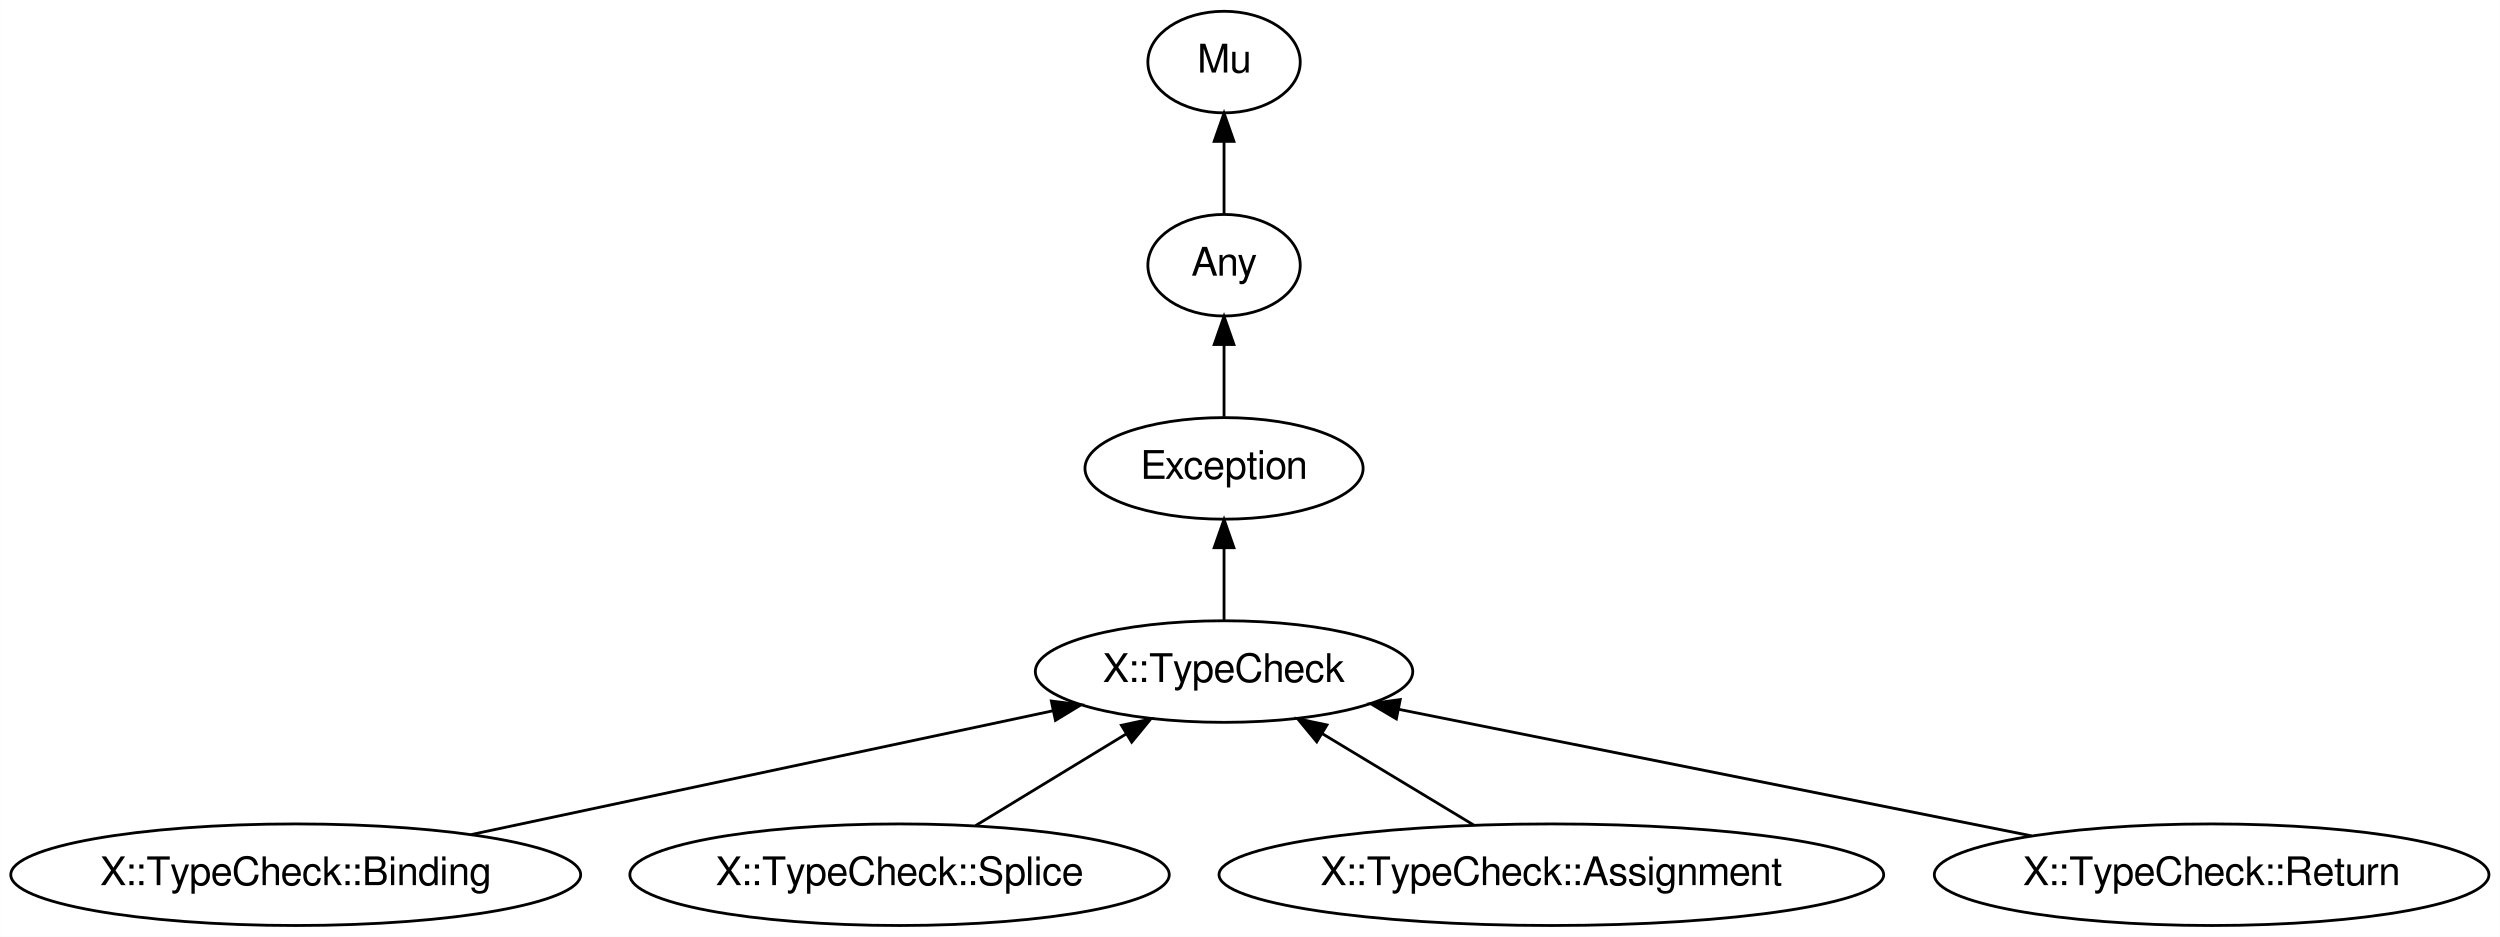
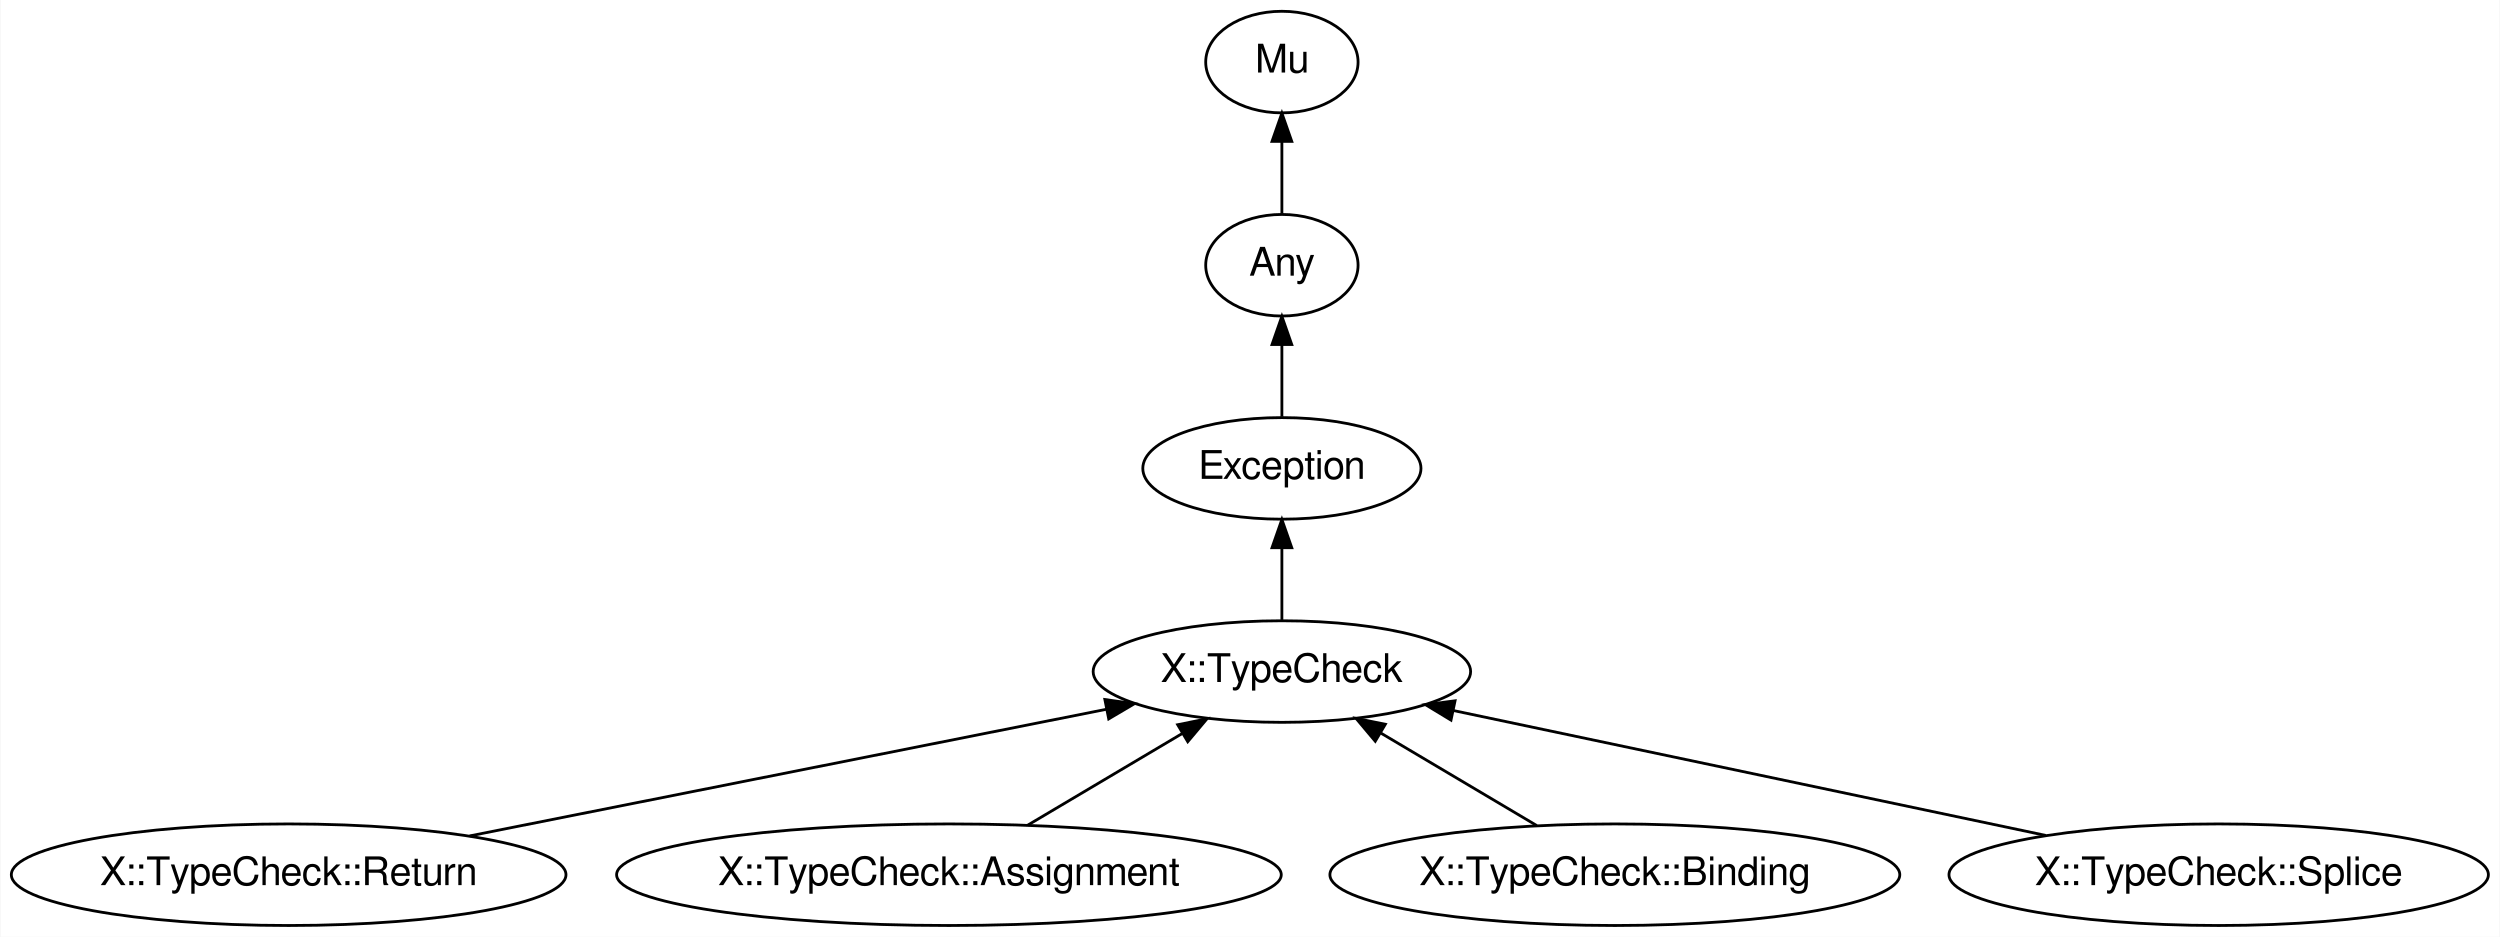
- <svg xmlns="http://www.w3.org/2000/svg" xmlns:xlink="http://www.w3.org/1999/xlink" width="886pt" height="332pt" viewBox="0.00 0.00 885.88 332.00">
+ <svg xmlns="http://www.w3.org/2000/svg" xmlns:xlink="http://www.w3.org/1999/xlink" width="886pt" height="332pt" viewBox="0.00 0.00 885.68 332.00">
  <g id="graph0" class="graph" transform="scale(1 1) rotate(0) translate(4 328)">
-     <polygon fill="white" stroke="none" points="-4,4 -4,-328 881.882,-328 881.882,4 -4,4" />
+     <polygon fill="white" stroke="none" points="-4,4 -4,-328 881.683,-328 881.683,4 -4,4" />
    <g id="node1" class="node">
      <g id="a_node1">
        <a xlink:href="/type/X::TypeCheck" xlink:title="X::TypeCheck">
-           <ellipse fill="none" stroke="#000000" cx="429.741" cy="-90" rx="66.888" ry="18" />
-           <text text-anchor="middle" x="429.741" y="-86.3" font-family="FreeSans" font-size="14.00" fill="#000000">X::TypeCheck</text>
+           <ellipse fill="none" stroke="#000000" cx="450.141" cy="-90" rx="66.888" ry="18" />
+           <text text-anchor="middle" x="450.141" y="-86.3" font-family="FreeSans" font-size="14.00" fill="#000000">X::TypeCheck</text>
        </a>
      </g>
    </g>
    <g id="node4" class="node">
      <g id="a_node4">
        <a xlink:href="/type/Exception" xlink:title="Exception">
-           <ellipse fill="none" stroke="#000000" cx="429.741" cy="-162" rx="49.291" ry="18" />
-           <text text-anchor="middle" x="429.741" y="-158.3" font-family="FreeSans" font-size="14.00" fill="#000000">Exception</text>
+           <ellipse fill="none" stroke="#000000" cx="450.141" cy="-162" rx="49.291" ry="18" />
+           <text text-anchor="middle" x="450.141" y="-158.3" font-family="FreeSans" font-size="14.00" fill="#000000">Exception</text>
        </a>
      </g>
    </g>
    <g id="edge1" class="edge">
-       <path fill="none" stroke="#000000" d="M429.741,-108.303C429.741,-116.017 429.741,-125.288 429.741,-133.888" />
-       <polygon fill="#000000" stroke="#000000" points="426.241,-133.896 429.741,-143.896 433.241,-133.896 426.241,-133.896" />
+       <path fill="none" stroke="#000000" d="M450.141,-108.303C450.141,-116.017 450.141,-125.288 450.141,-133.888" />
+       <polygon fill="#000000" stroke="#000000" points="446.641,-133.896 450.141,-143.896 453.641,-133.896 446.641,-133.896" />
    </g>
    <g id="node2" class="node">
      <g id="a_node2">
        <a xlink:href="/type/Mu" xlink:title="Mu">
-           <ellipse fill="none" stroke="#000000" cx="429.741" cy="-306" rx="27" ry="18" />
-           <text text-anchor="middle" x="429.741" y="-302.3" font-family="FreeSans" font-size="14.00" fill="#000000">Mu</text>
+           <ellipse fill="none" stroke="#000000" cx="450.141" cy="-306" rx="27" ry="18" />
+           <text text-anchor="middle" x="450.141" y="-302.3" font-family="FreeSans" font-size="14.00" fill="#000000">Mu</text>
        </a>
      </g>
    </g>
    <g id="node3" class="node">
      <g id="a_node3">
        <a xlink:href="/type/Any" xlink:title="Any">
-           <ellipse fill="none" stroke="#000000" cx="429.741" cy="-234" rx="27" ry="18" />
-           <text text-anchor="middle" x="429.741" y="-230.3" font-family="FreeSans" font-size="14.00" fill="#000000">Any</text>
+           <ellipse fill="none" stroke="#000000" cx="450.141" cy="-234" rx="27" ry="18" />
+           <text text-anchor="middle" x="450.141" y="-230.3" font-family="FreeSans" font-size="14.00" fill="#000000">Any</text>
        </a>
      </g>
    </g>
    <g id="edge2" class="edge">
-       <path fill="none" stroke="#000000" d="M429.741,-252.303C429.741,-260.017 429.741,-269.288 429.741,-277.888" />
-       <polygon fill="#000000" stroke="#000000" points="426.241,-277.896 429.741,-287.896 433.241,-277.896 426.241,-277.896" />
+       <path fill="none" stroke="#000000" d="M450.141,-252.303C450.141,-260.017 450.141,-269.288 450.141,-277.888" />
+       <polygon fill="#000000" stroke="#000000" points="446.641,-277.896 450.141,-287.896 453.641,-277.896 446.641,-277.896" />
    </g>
    <g id="edge3" class="edge">
-       <path fill="none" stroke="#000000" d="M429.741,-180.303C429.741,-188.017 429.741,-197.288 429.741,-205.888" />
-       <polygon fill="#000000" stroke="#000000" points="426.241,-205.896 429.741,-215.896 433.241,-205.896 426.241,-205.896" />
+       <path fill="none" stroke="#000000" d="M450.141,-180.303C450.141,-188.017 450.141,-197.288 450.141,-205.888" />
+       <polygon fill="#000000" stroke="#000000" points="446.641,-205.896 450.141,-215.896 453.641,-205.896 446.641,-205.896" />
    </g>
    <g id="node5" class="node">
      <g id="a_node5">
-         <a xlink:href="/type/X::TypeCheck::Binding" xlink:title="X::TypeCheck::Binding">
-           <ellipse fill="none" stroke="#000000" cx="100.741" cy="-18" rx="100.983" ry="18" />
-           <text text-anchor="middle" x="100.741" y="-14.3" font-family="FreeSans" font-size="14.00" fill="#000000">X::TypeCheck::Binding</text>
+         <a xlink:href="/type/X::TypeCheck::Return" xlink:title="X::TypeCheck::Return">
+           <ellipse fill="none" stroke="#000000" cx="98.141" cy="-18" rx="98.283" ry="18" />
+           <text text-anchor="middle" x="98.141" y="-14.3" font-family="FreeSans" font-size="14.00" fill="#000000">X::TypeCheck::Return</text>
        </a>
      </g>
    </g>
    <g id="edge4" class="edge">
-       <path fill="none" stroke="#000000" d="M163.01,-32.249C222.181,-44.838 310.588,-63.648 369.185,-76.116" />
-       <polygon fill="#000000" stroke="#000000" points="368.535,-79.556 379.045,-78.213 369.992,-72.709 368.535,-79.556" />
+       <path fill="none" stroke="#000000" d="M162.294,-31.758C226.48,-44.522 324.554,-64.025 388.015,-76.645" />
+       <polygon fill="#000000" stroke="#000000" points="387.402,-80.092 397.892,-78.61 388.767,-73.226 387.402,-80.092" />
    </g>
    <g id="node6" class="node">
      <g id="a_node6">
-         <a xlink:href="/type/X::TypeCheck::Splice" xlink:title="X::TypeCheck::Splice">
-           <ellipse fill="none" stroke="#000000" cx="314.741" cy="-18" rx="95.583" ry="18" />
-           <text text-anchor="middle" x="314.741" y="-14.3" font-family="FreeSans" font-size="14.00" fill="#000000">X::TypeCheck::Splice</text>
+         <a xlink:href="/type/X::TypeCheck::Assignment" xlink:title="X::TypeCheck::Assignment">
+           <ellipse fill="none" stroke="#000000" cx="332.141" cy="-18" rx="117.779" ry="18" />
+           <text text-anchor="middle" x="332.141" y="-14.3" font-family="FreeSans" font-size="14.00" fill="#000000">X::TypeCheck::Assignment</text>
        </a>
      </g>
    </g>
    <g id="edge5" class="edge">
-       <path fill="none" stroke="#000000" d="M341.703,-35.412C357.646,-45.116 378,-57.506 395.121,-67.927" />
-       <polygon fill="#000000" stroke="#000000" points="393.377,-70.963 403.739,-73.173 397.017,-64.983 393.377,-70.963" />
+       <path fill="none" stroke="#000000" d="M360.106,-35.589C376.472,-45.298 397.292,-57.649 414.788,-68.028" />
+       <polygon fill="#000000" stroke="#000000" points="413.207,-71.159 423.593,-73.251 416.778,-65.139 413.207,-71.159" />
    </g>
    <g id="node7" class="node">
      <g id="a_node7">
-         <a xlink:href="/type/X::TypeCheck::Assignment" xlink:title="X::TypeCheck::Assignment">
-           <ellipse fill="none" stroke="#000000" cx="545.741" cy="-18" rx="117.779" ry="18" />
-           <text text-anchor="middle" x="545.741" y="-14.3" font-family="FreeSans" font-size="14.00" fill="#000000">X::TypeCheck::Assignment</text>
+         <a xlink:href="/type/X::TypeCheck::Binding" xlink:title="X::TypeCheck::Binding">
+           <ellipse fill="none" stroke="#000000" cx="568.141" cy="-18" rx="100.983" ry="18" />
+           <text text-anchor="middle" x="568.141" y="-14.3" font-family="FreeSans" font-size="14.00" fill="#000000">X::TypeCheck::Binding</text>
        </a>
      </g>
    </g>
    <g id="edge6" class="edge">
-       <path fill="none" stroke="#000000" d="M518.251,-35.589C502.162,-45.298 481.694,-57.649 464.495,-68.028" />
-       <polygon fill="#000000" stroke="#000000" points="462.593,-65.088 455.839,-73.251 466.209,-71.081 462.593,-65.088" />
+       <path fill="none" stroke="#000000" d="M540.476,-35.412C524.001,-45.185 502.935,-57.681 485.291,-68.148" />
+       <polygon fill="#000000" stroke="#000000" points="483.233,-65.299 476.419,-73.412 486.805,-71.32 483.233,-65.299" />
    </g>
    <g id="node8" class="node">
      <g id="a_node8">
-         <a xlink:href="/type/X::TypeCheck::Return" xlink:title="X::TypeCheck::Return">
-           <ellipse fill="none" stroke="#000000" cx="779.741" cy="-18" rx="98.283" ry="18" />
-           <text text-anchor="middle" x="779.741" y="-14.3" font-family="FreeSans" font-size="14.00" fill="#000000">X::TypeCheck::Return</text>
+         <a xlink:href="/type/X::TypeCheck::Splice" xlink:title="X::TypeCheck::Splice">
+           <ellipse fill="none" stroke="#000000" cx="782.141" cy="-18" rx="95.583" ry="18" />
+           <text text-anchor="middle" x="782.141" y="-14.3" font-family="FreeSans" font-size="14.00" fill="#000000">X::TypeCheck::Splice</text>
        </a>
      </g>
    </g>
    <g id="edge7" class="edge">
-       <path fill="none" stroke="#000000" d="M715.953,-31.758C652.131,-44.522 554.615,-64.025 491.514,-76.645" />
-       <polygon fill="#000000" stroke="#000000" points="490.813,-73.216 481.693,-78.61 492.185,-80.08 490.813,-73.216" />
+       <path fill="none" stroke="#000000" d="M720.86,-31.921C661.084,-44.524 570.686,-63.584 511.041,-76.16" />
+       <polygon fill="#000000" stroke="#000000" points="510.072,-72.787 501.009,-78.275 511.516,-79.636 510.072,-72.787" />
    </g>
  </g>
</svg>
